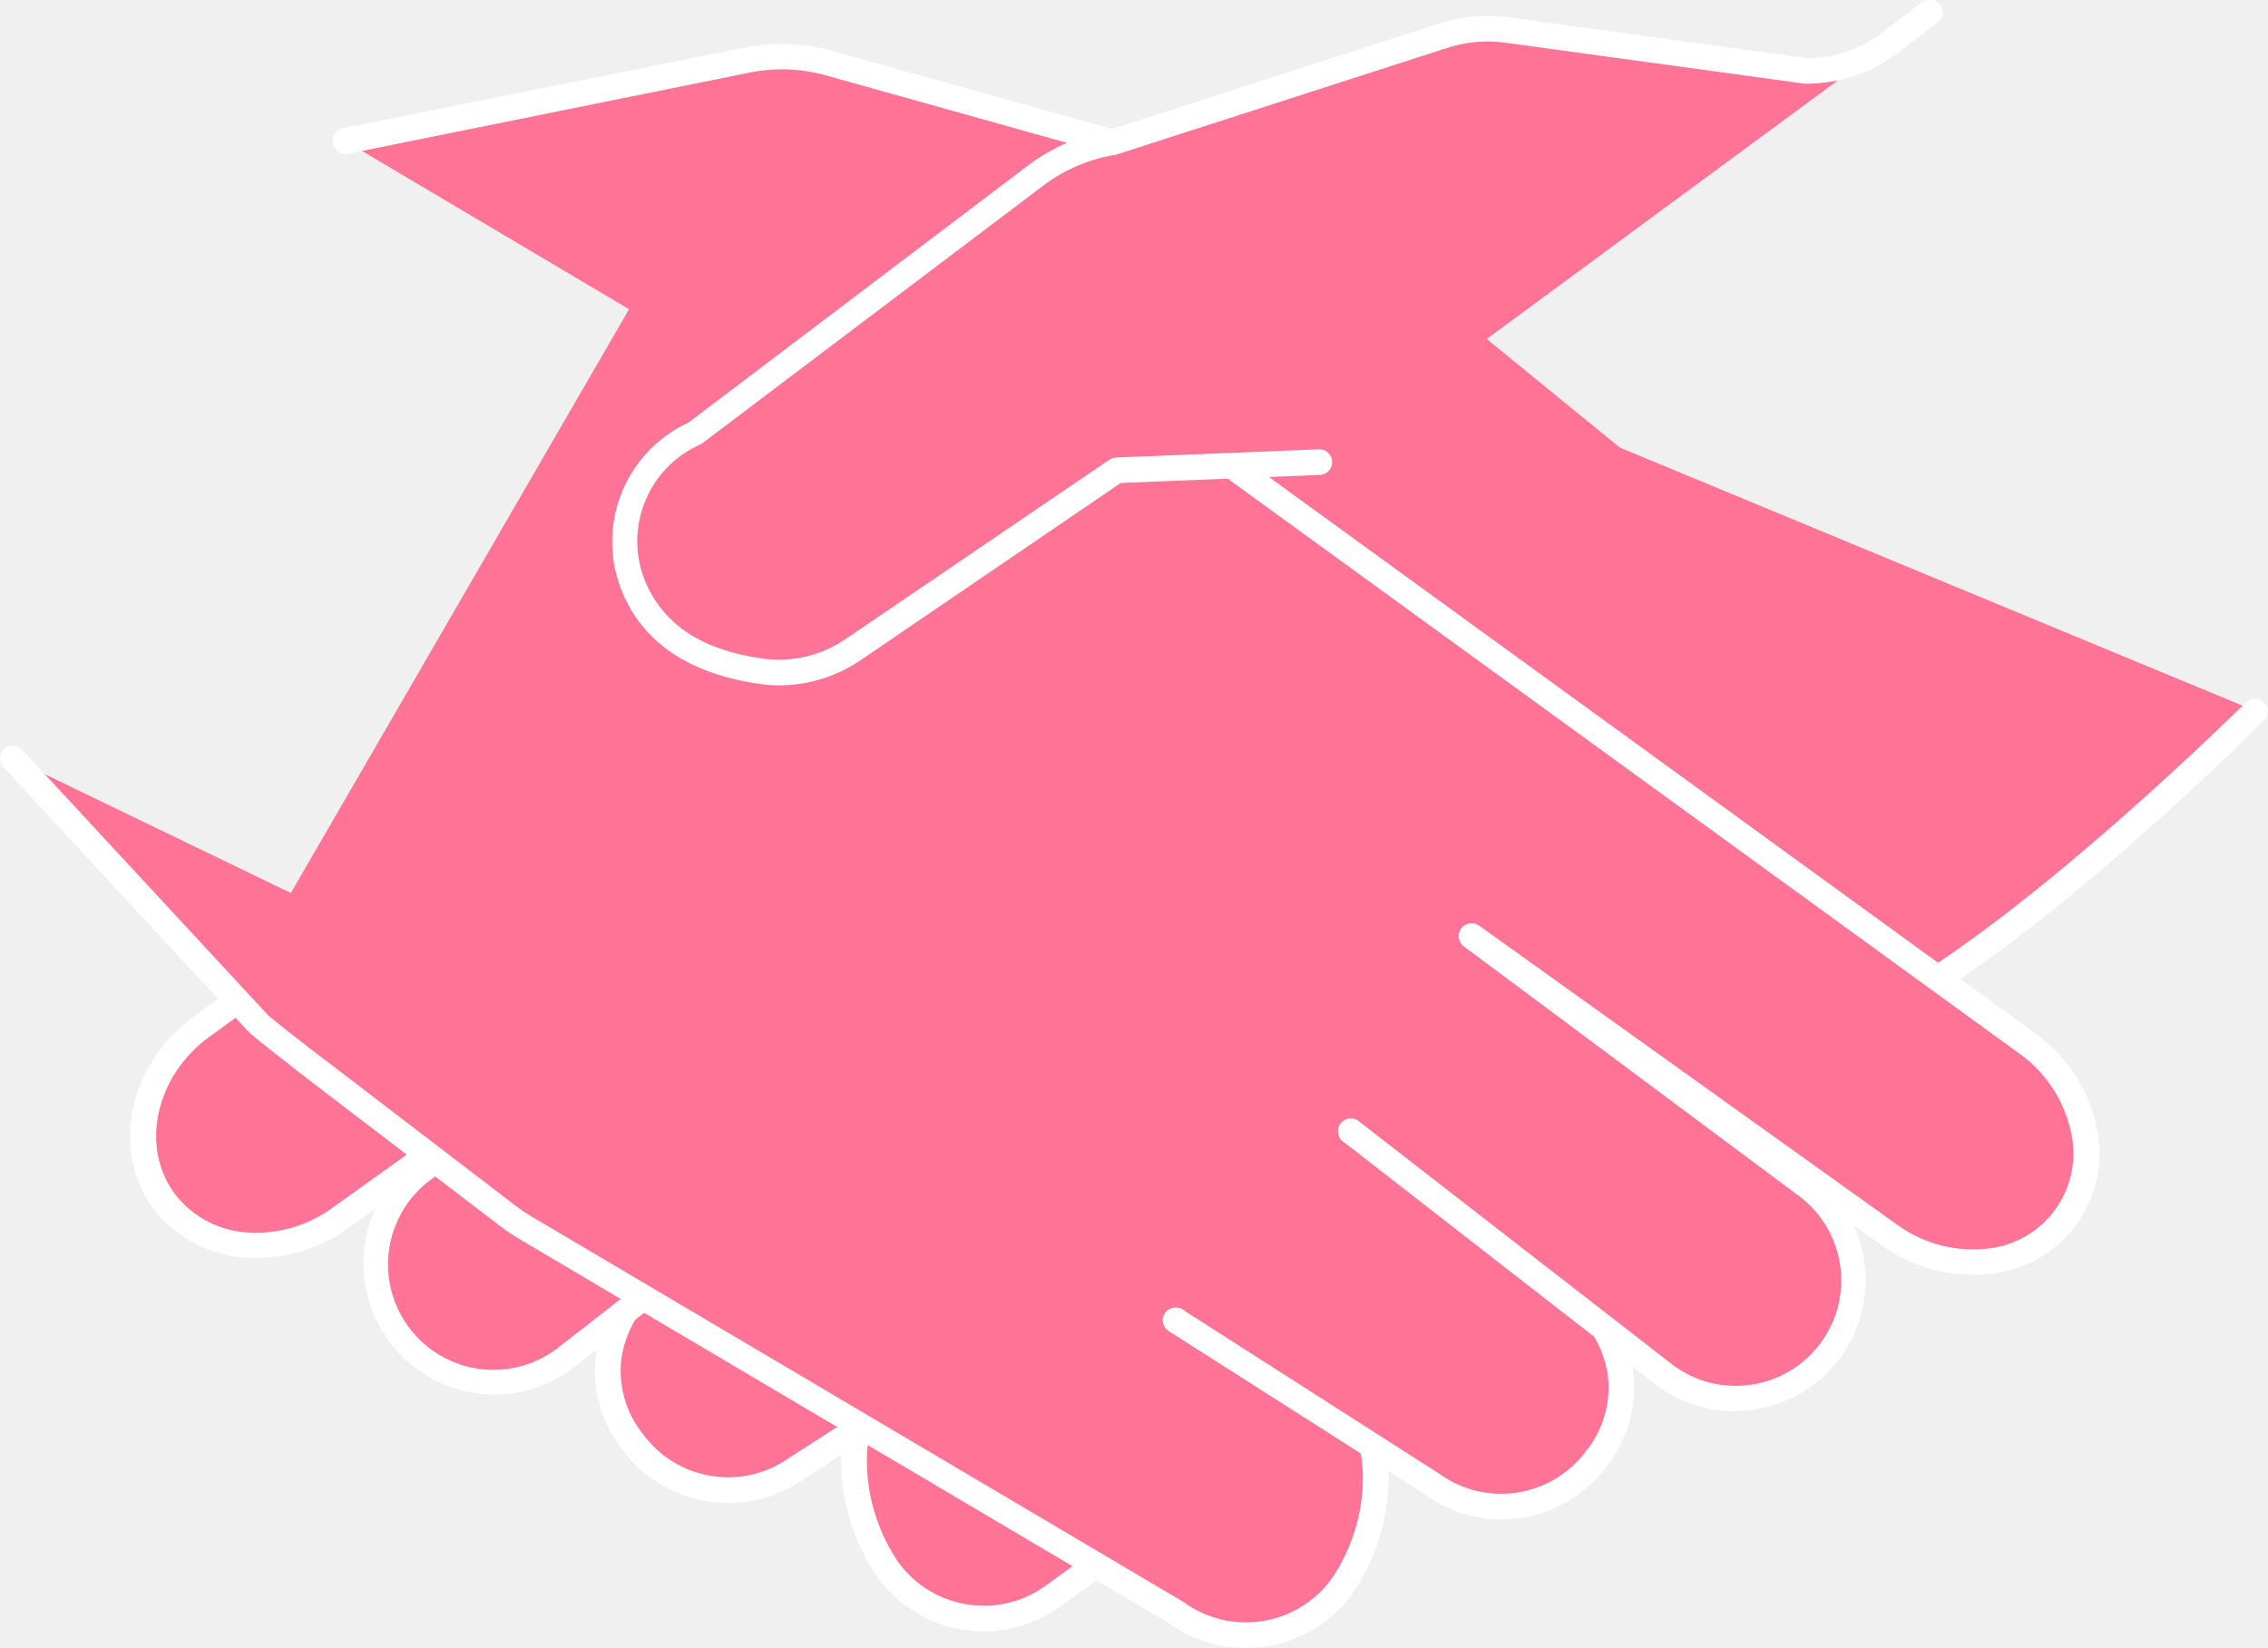
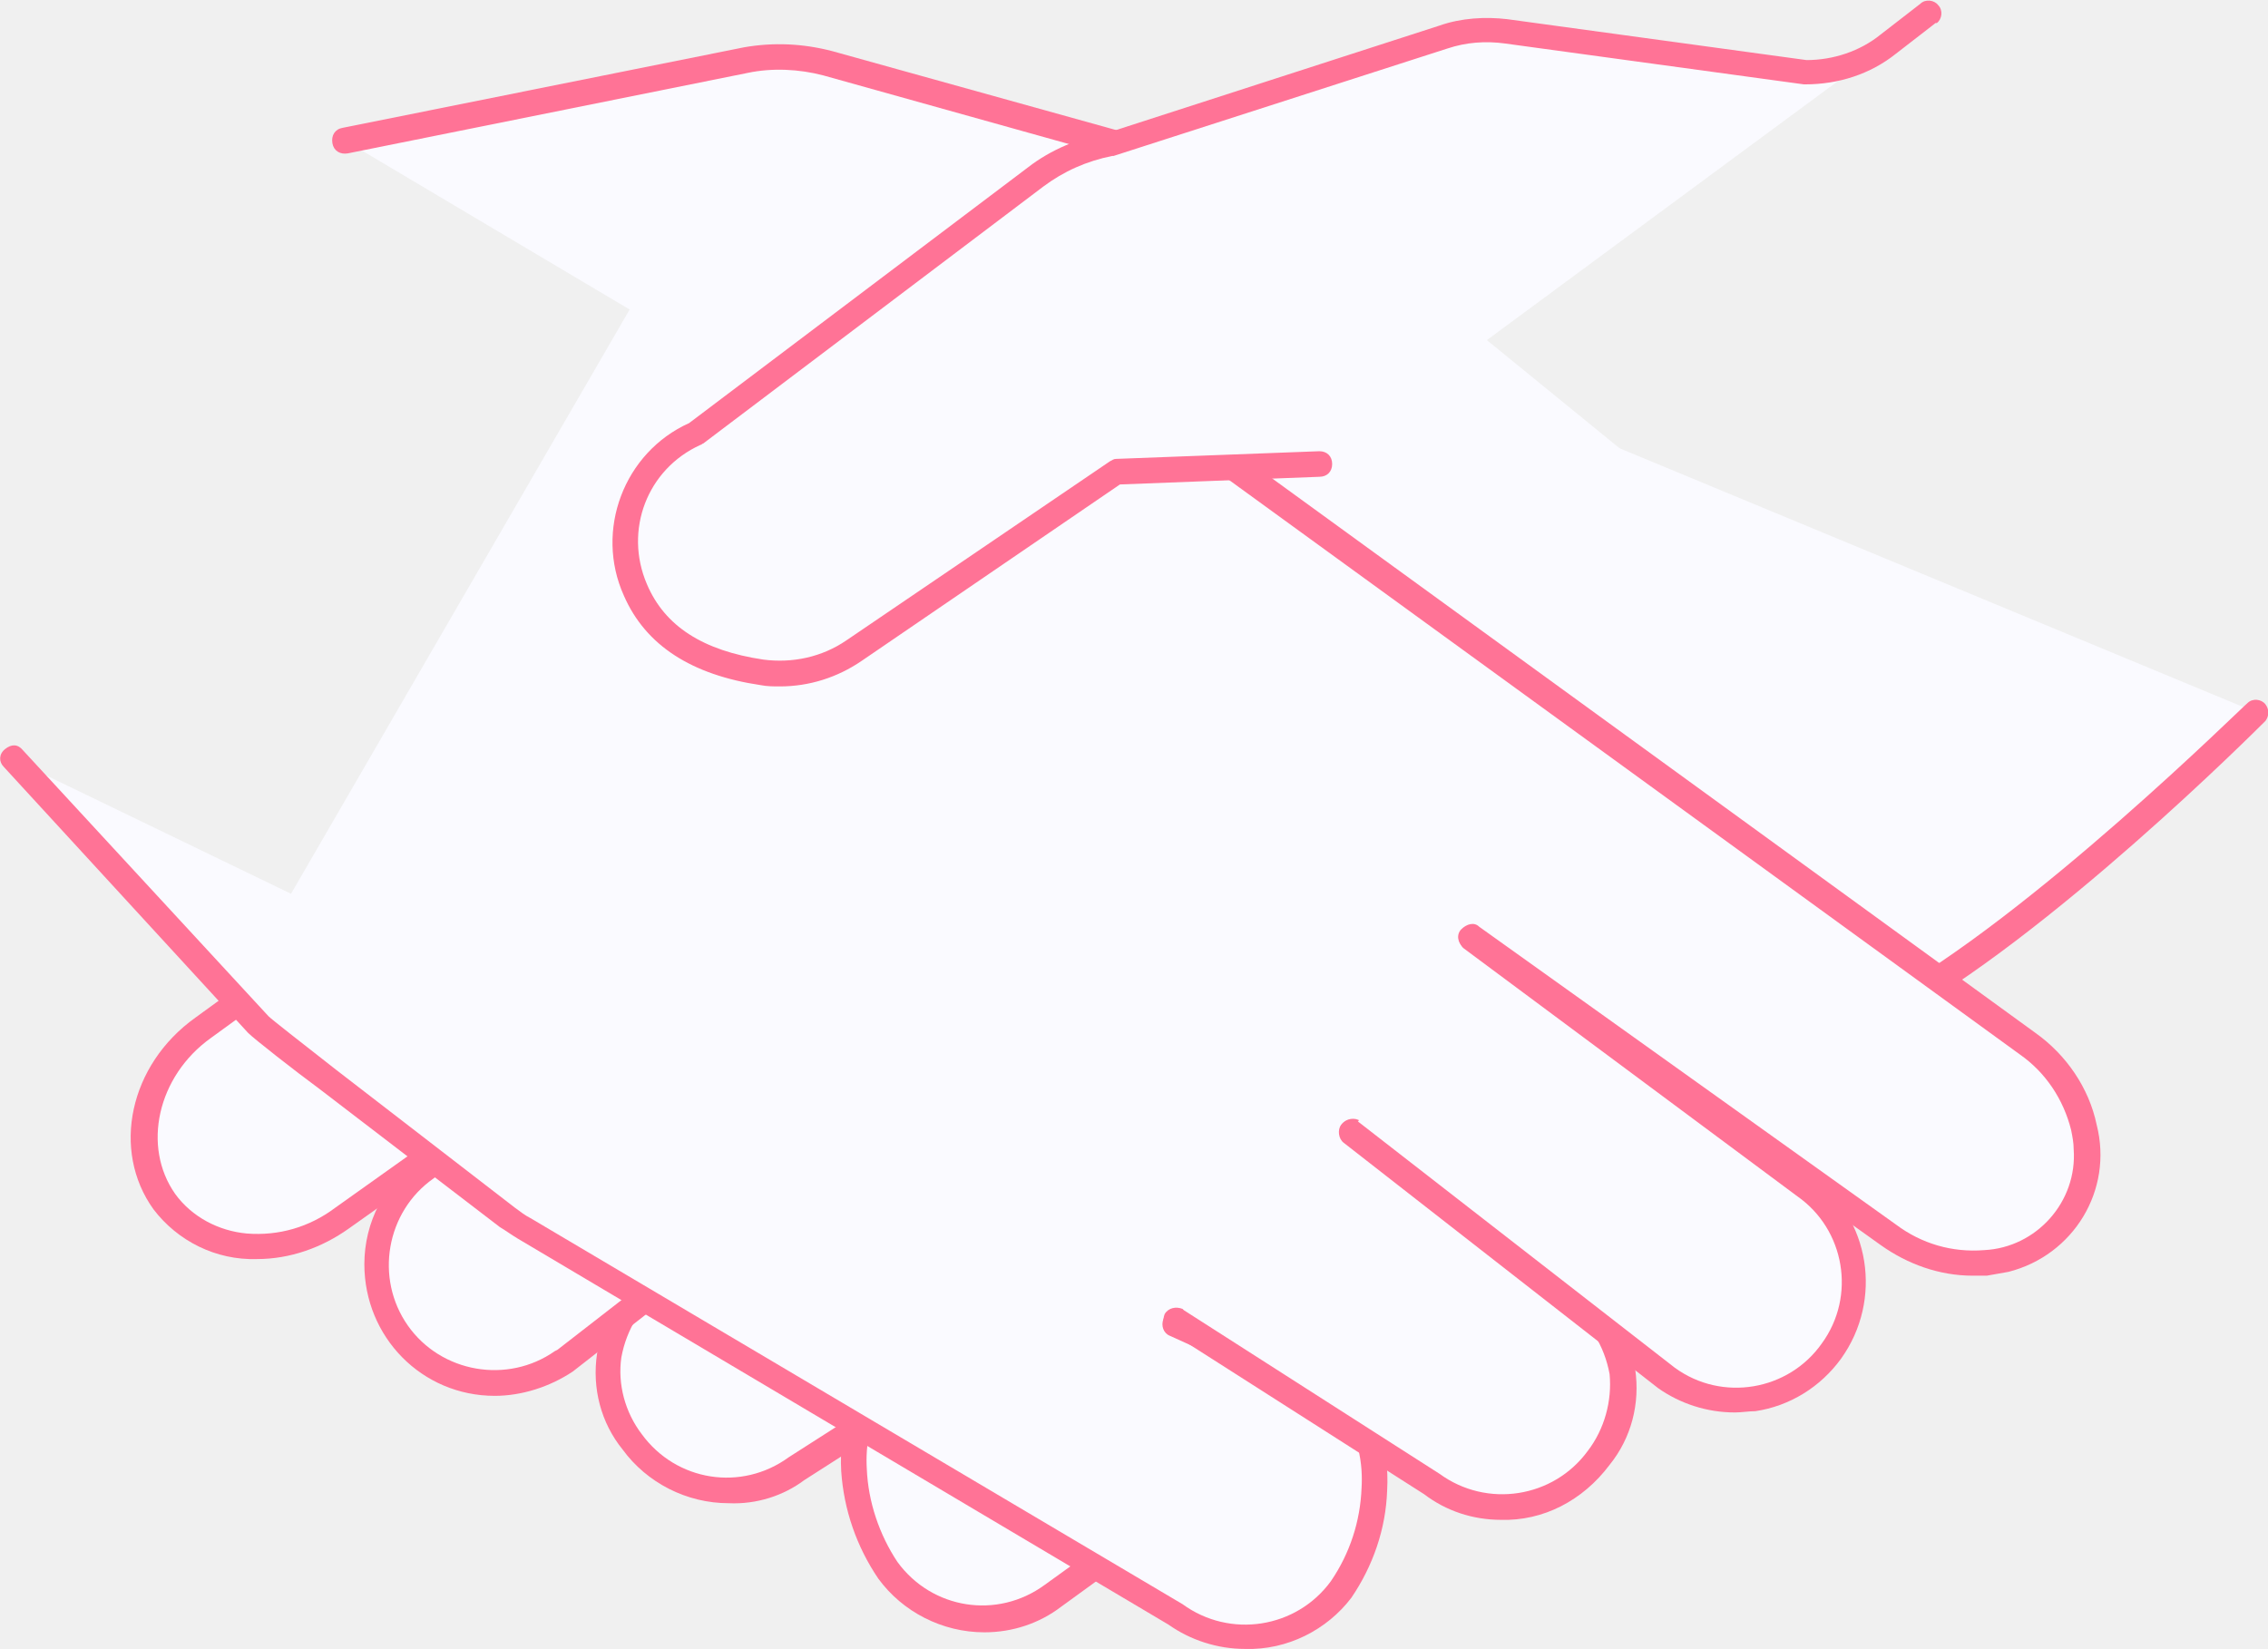
- <svg xmlns="http://www.w3.org/2000/svg" viewBox="0 0 177.43 128.95">
-   <defs>
-     <style>.a{fill:#ff7396;}.b{fill:#fff;}</style>
-   </defs>
-   <path class="a" d="M85.41,102.61l-12.86,5.88c-4.12,3-3,10.8-.05,14.92h0a9.28,9.28,0,0,0,12.92,2.05l56.66-41.11" transform="translate(-3.04 -0.57)" />
-   <path class="b" d="M80,128.22A10.24,10.24,0,0,1,71.69,124a16.1,16.1,0,0,1-2.83-8.42c-0.16-3.52.94-6.32,3.1-7.89l0.17-.1L85,101.7a1,1,0,1,1,.83,1.82l-12.76,5.83c-2.08,1.58-2.28,4.51-2.2,6.13a14.24,14.24,0,0,0,2.45,7.34,8.26,8.26,0,0,0,11.52,1.83l56.66-41.11a1,1,0,1,1,1.17,1.62L86,126.27A10.2,10.2,0,0,1,80,128.22Z" transform="translate(-3.04 -0.57)" />
-   <path class="a" d="M71.75,87.79L54.56,100.43a8.9,8.9,0,0,0-2.05,12.92h0a9.28,9.28,0,0,0,12.92,2.05l20-12.79" transform="translate(-3.04 -0.57)" />
-   <path class="b" d="M60,118.17a10.26,10.26,0,0,1-8.32-4.23,9.84,9.84,0,0,1-2-7.49A10.35,10.35,0,0,1,54,99.62L71.16,87a1,1,0,1,1,1.18,1.61L55.15,101.24a8.38,8.38,0,0,0-3.48,5.51,7.9,7.9,0,0,0,1.64,6,8.26,8.26,0,0,0,11.53,1.85l20-12.83A1,1,0,0,1,86,103.45L66,116.25A10.09,10.09,0,0,1,60,118.17Z" transform="translate(-3.04 -0.57)" />
-   <path class="a" d="M62.3,72.53L36.26,92a9.28,9.28,0,0,0-2.05,12.92h0a9.28,9.28,0,0,0,12.92,2.05L71.75,87.79" transform="translate(-3.04 -0.57)" />
-   <path class="b" d="M41.7,109.69a10.25,10.25,0,0,1-6-18.54l26-19.42a1,1,0,0,1,1.2,1.6l-26,19.43a8.25,8.25,0,1,0,9.68,13.36L71.14,87a1,1,0,1,1,1.23,1.58L47.74,107.72A10.26,10.26,0,0,1,41.7,109.69Z" transform="translate(-3.04 -0.57)" />
-   <path class="a" d="M82.91,34.4l-64,46.47c-4.65,3.38-6,9.51-3,13.63h0c3,4.12,9.24,4.72,13.89,1.35L62.3,72.53" transform="translate(-3.04 -0.57)" />
-   <path class="b" d="M23.15,99A9.87,9.87,0,0,1,15,95.08c-3.32-4.57-1.86-11.31,3.25-15l64-46.47a1,1,0,0,1,1.17,1.62l-64,46.47C15.24,84.73,14,90.22,16.65,93.9A7.7,7.7,0,0,0,22.26,97a10.11,10.11,0,0,0,6.89-2L61.72,71.72a1,1,0,0,1,1.16,1.63L30.32,96.65A12.25,12.25,0,0,1,23.15,99Z" transform="translate(-3.04 -0.57)" />
-   <path class="a" d="M179.47,56.2S162.67,73,150.67,79.5,94.05,58,94.05,58L103,24.5" transform="translate(-3.04 -0.57)" />
-   <path class="b" d="M146,81.44c-16.3,0-50.88-21.57-52.52-22.6a1,1,0,0,1-.44-1.1L102,24.24a1,1,0,0,1,1.93.51L95.21,57.54c12.76,7.93,45.71,26.09,55,21.08,11.74-6.36,28.41-23,28.58-23.13a1,1,0,0,1,1.41,1.41c-0.69.69-17,17-29,23.47A10.72,10.72,0,0,1,146,81.44Z" transform="translate(-3.04 -0.57)" />
-   <polygon class="a" points="54.29 15.43 113.13 23.93 144.98 49.93 128.85 94.93 91.01 112.43 20.4 73.94 54.29 15.43" />
-   <path class="a" d="M30.07,11.62L61.45,5.28a13.74,13.74,0,0,1,6.41.23l32.15,9a9.28,9.28,0,0,1,8.87,9.62h0a9.28,9.28,0,0,1-9.62,8.87L70.74,30.19l-5.07,2.53" transform="translate(-3.04 -0.57)" />
-   <path class="b" d="M99.64,34H99.22L70.93,31.21l-4.82,2.41a1,1,0,0,1-.89-1.79l5.07-2.53a1,1,0,0,1,.54-0.1L99.35,32A8.25,8.25,0,0,0,100,15.46l-0.23,0-32.15-9a12.81,12.81,0,0,0-5.94-.21L30.27,12.6a1,1,0,0,1-.4-2L61.25,4.3a14.79,14.79,0,0,1,6.87.25l32,8.92A10.25,10.25,0,0,1,99.64,34Z" transform="translate(-3.04 -0.57)" />
-   <path class="a" d="M95.05,103.91l12.86,5.88c4.12,3,3,10.8.05,14.92h0A9.28,9.28,0,0,1,95,126.76l-51-30.16a13.18,13.18,0,0,1-1.29-.87L28.69,84.95c-0.52-.39-5-3.83-5.46-4.29L4,59.92" transform="translate(-3.04 -0.57)" />
-   <path class="b" d="M100.46,129.52a10.19,10.19,0,0,1-6-1.95L43.58,97.47a14.22,14.22,0,0,1-1.39-.94L28.08,85.74C26.2,84.3,23,81.81,22.52,81.35L3.3,60.6a1,1,0,1,1,1.47-1.36L24,80c0.25,0.25,2.45,2,5.33,4.17L43.4,94.94a12.32,12.32,0,0,0,1.2.81l51,30.16a8.29,8.29,0,0,0,11.6-1.78,14.24,14.24,0,0,0,2.45-7.34c0.07-1.62-.12-4.55-2.2-6.12l-12.76-5.83a1,1,0,1,1,.83-1.82l12.86,5.88,0.17,0.1c2.16,1.57,3.26,4.37,3.1,7.89a16.11,16.11,0,0,1-2.83,8.42A10.24,10.24,0,0,1,100.46,129.52Z" transform="translate(-3.04 -0.57)" />
-   <path class="a" d="M108.71,89.09l17.19,12.64A8.9,8.9,0,0,1,128,114.65h0A9.28,9.28,0,0,1,115,116.71l-20-12.79" transform="translate(-3.04 -0.57)" />
-   <path class="b" d="M120.46,119.47a10.2,10.2,0,0,1-6-2L94.51,104.75a1,1,0,1,1,1.08-1.68l20,12.79a8.27,8.27,0,0,0,11.57-1.8,7.91,7.91,0,0,0,1.65-6,8.37,8.37,0,0,0-3.48-5.5L108.12,89.9a1,1,0,0,1,1.19-1.61l17.19,12.64a10.35,10.35,0,0,1,4.28,6.82,9.85,9.85,0,0,1-2,7.5A10.22,10.22,0,0,1,120.46,119.47Z" transform="translate(-3.04 -0.57)" />
-   <path class="a" d="M118.17,73.83l26,19.43a9.28,9.28,0,0,1,2.05,12.92h0a9.28,9.28,0,0,1-12.92,2.05L108.71,89.09" transform="translate(-3.04 -0.57)" />
-   <path class="b" d="M138.74,111a10.14,10.14,0,0,1-6-1.95L108.1,89.88a1,1,0,1,1,1.23-1.58L134,107.45a8.25,8.25,0,0,0,9.66-13.38L117.57,74.63a1,1,0,0,1,1.2-1.6l26,19.43a10.24,10.24,0,0,1-4.42,18.4A10.51,10.51,0,0,1,138.74,111Z" transform="translate(-3.04 -0.57)" />
-   <path class="a" d="M97.56,35.7l64,46.47c4.65,3.38,6,9.51,3,13.63h0c-3,4.12-9.24,4.72-13.89,1.35l-32.56-23.3" transform="translate(-3.04 -0.57)" />
-   <path class="b" d="M157.3,100.32a12.21,12.21,0,0,1-7.16-2.38l-32.56-23.3A1,1,0,0,1,118.75,73l32.56,23.3a10.1,10.1,0,0,0,6.89,2A7.49,7.49,0,0,0,165,88.92,10.1,10.1,0,0,0,161,83L97,36.51a1,1,0,1,1,1.17-1.62l64,46.47A12.1,12.1,0,0,1,167,88.48a9.48,9.48,0,0,1-8.55,11.79C158,100.31,157.67,100.32,157.3,100.32Z" transform="translate(-3.04 -0.57)" />
-   <path class="a" d="M106.3,36.7l-15.86.64-20.59,14a10.31,10.31,0,0,1-7.21,1.74c-4.94-.69-8.29-2.78-9.92-6.46h0a9.28,9.28,0,0,1,4.72-12.2L84.06,14.32a13.74,13.74,0,0,1,5.87-2.57L116,3.35a11.1,11.1,0,0,1,4.91-.43l23.47,3.22a10.71,10.71,0,0,0,6.5-2.2L154,1.57" transform="translate(-3.04 -0.57)" />
-   <path class="b" d="M64,54.2a10.88,10.88,0,0,1-1.51-.11c-5.36-.75-9-3.12-10.69-7a10.28,10.28,0,0,1,5.12-13.47L83.46,13.52a14.8,14.8,0,0,1,6.23-2.74l26-8.39a12.17,12.17,0,0,1,5.36-.47l23.4,3.21a9.77,9.77,0,0,0,5.83-2l3.1-2.37a1,1,0,1,1,1.21,1.59l-3.1,2.37a11.77,11.77,0,0,1-7.11,2.4h-0.14L120.79,3.91a10.15,10.15,0,0,0-4.47.39L90.24,12.71l-0.13,0a12.79,12.79,0,0,0-5.45,2.38L58,35.24a1,1,0,0,1-.2.12,8.28,8.28,0,0,0-4.21,10.88c1.46,3.29,4.45,5.21,9.14,5.87a9.27,9.27,0,0,0,6.51-1.57l20.59-14a1,1,0,0,1,.52-0.17l15.87-.64a1,1,0,1,1,.08,2l-15.58.63L70.41,52.2A11.37,11.37,0,0,1,64,54.2Z" transform="translate(-3.04 -0.57)" />
+ <svg xmlns="http://www.w3.org/2000/svg" version="1.1" id="Layer_1" x="0px" y="0px" viewBox="0 0 177.4 129" style="enable-background:new 0 0 177.4 129;" xml:space="preserve">
+   <style type="text/css">
+ 	.st0{fill:#FAFAFF;}
+ 	.st1{fill:#FF7396;}
+ </style>
+   <path class="st0" d="M82.4,102l-12.9,5.9c-4.1,3-3,10.8-0.1,14.9l0,0c3,4.1,8.8,5,12.9,2.1L139,83.8" />
+   <path class="st1" d="M77,127.7c-3.3,0-6.4-1.6-8.3-4.2c-1.7-2.5-2.7-5.4-2.9-8.4c-0.2-3.5,0.9-6.3,3.1-7.9l0.2-0.1l12.9-5.9  c0.5-0.2,1.1,0,1.3,0.5c0.2,0.5,0,1.1-0.5,1.3L70,108.8c-2.1,1.6-2.3,4.5-2.2,6.1c0.1,2.6,1,5.2,2.4,7.3c2.7,3.7,7.8,4.5,11.5,1.8  L138.5,83c0.4-0.3,1.1-0.3,1.4,0.2c0.3,0.4,0.3,1.1-0.2,1.4h-0.1L83,125.7C81.3,127,79.2,127.7,77,127.7z" />
+   <path class="st0" d="M68.7,87.3L51.5,99.9c-4.1,2.7-5.2,8.3-2.5,12.3c0.1,0.2,0.3,0.4,0.4,0.6l0,0c3,4.1,8.8,5,12.9,2.1l20-12.8" />
+   <path class="st1" d="M57,117.6c-3.3,0-6.4-1.6-8.3-4.2c-1.7-2.1-2.4-4.8-2-7.5c0.5-2.8,2-5.2,4.3-6.8l17.1-12.6  c0.4-0.4,1.1-0.3,1.4,0.1c0.4,0.4,0.3,1.1-0.1,1.4l0,0h-0.1l-17.2,12.7c-1.9,1.3-3.1,3.3-3.5,5.5c-0.3,2.1,0.3,4.3,1.6,6  c2.7,3.7,7.8,4.5,11.5,1.8l20-12.8c0.5-0.3,1.1-0.2,1.5,0.3c0.3,0.5,0.2,1.1-0.3,1.5l0,0l-20,12.8C61.3,117,59.2,117.7,57,117.6z" />
+   <path class="st0" d="M59.3,72l-26,19.5c-4.1,3-5,8.8-2,12.9l0,0c3,4.1,8.8,5,12.9,2.1l24.5-19.2" />
+   <path class="st1" d="M38.7,109.2c-5.7,0-10.2-4.6-10.2-10.3c0-3.3,1.6-6.3,4.2-8.3l26-19.4c0.4-0.3,1.1-0.2,1.4,0.2  c0.3,0.4,0.2,1.1-0.2,1.4l-26,19.4c-3.7,2.6-4.6,7.8-2,11.5c2.6,3.7,7.8,4.6,11.5,2l0.2-0.1l24.6-19.1c0.4-0.4,1-0.3,1.4,0.1  s0.3,1-0.1,1.4c0,0-0.1,0.1-0.1,0.1l-24.6,19.2C43,108.5,40.8,109.2,38.7,109.2z" />
+   <path class="st0" d="M79.9,33.9l-64,46.5c-4.6,3.4-6,9.5-3,13.6l0,0c3,4.1,9.2,4.7,13.9,1.3L59.3,72" />
+   <path class="st1" d="M20.1,98.5c-3.2,0.1-6.2-1.4-8.1-3.9c-3.3-4.6-1.9-11.3,3.3-15l64-46.5c0.5-0.3,1.1-0.2,1.4,0.3  c0.3,0.4,0.2,1-0.2,1.3l-64,46.5c-4.2,3-5.4,8.5-2.8,12.2c1.3,1.8,3.4,2.9,5.6,3.1c2.5,0.2,4.9-0.5,6.9-2l32.6-23.2  c0.5-0.3,1.1-0.2,1.4,0.2c0.3,0.5,0.2,1.1-0.2,1.4L27.3,96.1C25.2,97.6,22.7,98.5,20.1,98.5z" />
+   <path class="st0" d="M176.4,55.7c0,0-16.8,16.8-28.8,23.3S91,57.5,91,57.5l9-33.5" />
+   <path class="st1" d="M143,80.9c-16.3,0-50.9-21.6-52.5-22.6c-0.4-0.2-0.5-0.7-0.4-1.1l9-33.5c0.2-0.5,0.7-0.8,1.3-0.6  c0.5,0.2,0.8,0.6,0.7,1.1L92.2,57c12.8,7.9,45.7,26.1,55,21.1c11.7-6.4,28.4-23,28.6-23.1c0.4-0.4,1.1-0.3,1.4,0.1  c0.3,0.4,0.3,0.9,0,1.3c-0.7,0.7-17,17-29,23.5C146.6,80.6,144.8,81,143,80.9z" />
+   <polygon class="st0" points="54.3,15.5 113.1,24 145,50 128.9,95 91,112.5 20.4,74 " />
+   <path class="st0" d="M27,11l31.4-6.3c2.1-0.4,4.3-0.4,6.4,0.2L97,14c5.1,0.2,9.1,4.5,8.9,9.6l0,0c-0.2,5.1-4.5,9.1-9.6,8.9  l-28.5-2.8l-5.1,2.5" />
+   <path class="st1" d="M96.6,33.5h-0.4l-28.3-2.8L63.1,33c-0.5,0.2-1.1,0-1.3-0.5c-0.2-0.5,0-1,0.4-1.3l5.1-2.5  c0.2-0.1,0.4-0.1,0.5-0.1l28.5,2.8c4.5,0.6,8.7-2.7,9.2-7.2c0.6-4.5-2.7-8.7-7.2-9.2c-0.4-0.1-0.9-0.1-1.4-0.1h-0.3l-32.2-9  c-1.9-0.5-4-0.6-5.9-0.2L27.2,12c-0.6,0.1-1.1-0.2-1.2-0.8c-0.1-0.6,0.2-1.1,0.8-1.2l31.4-6.3c2.3-0.4,4.6-0.3,6.9,0.3l32,8.9  c5.7-0.1,10.4,4.3,10.5,10c0.1,5.7-4.3,10.4-10,10.5C97.3,33.5,96.9,33.5,96.6,33.5z" />
+   <path class="st0" d="M92,103.4l12.9,5.9c4.1,3,3,10.8,0.1,14.9l0,0c-3,4.2-8.8,5.1-13,2.1c0,0,0,0,0,0L41,96  c-0.4-0.3-0.9-0.6-1.3-0.9l-14-10.8c-0.5-0.4-5-3.8-5.5-4.3L1,59.4" />
+   <path class="st1" d="M97.4,129c-2.2,0-4.3-0.7-6-1.9L40.5,96.9c-0.5-0.3-0.9-0.6-1.4-0.9L25,85.2c-1.9-1.4-5.1-3.9-5.6-4.4L0.3,60  c-0.4-0.4-0.4-1,0.1-1.4s1-0.4,1.4,0.1l0,0l0,0L21,79.5c0.3,0.3,2.5,2,5.3,4.2l14,10.8c0.4,0.3,0.8,0.6,1.2,0.8l51,30.2  c3.7,2.7,8.9,1.9,11.6-1.8c0,0,0,0,0,0l0,0c1.5-2.2,2.3-4.7,2.4-7.3c0.1-1.6-0.1-4.6-2.2-6.1l-12.8-5.8c-0.5-0.2-0.7-0.8-0.5-1.3  c0.2-0.5,0.8-0.7,1.3-0.5l12.9,5.9l0.2,0.1c2.2,1.6,3.3,4.4,3.1,7.9c-0.1,3-1.1,5.9-2.8,8.4C103.8,127.5,100.7,129.1,97.4,129z" />
+   <path class="st0" d="M105.7,88.6l17.2,12.6c4.1,2.7,5.2,8.2,2.5,12.3c-0.1,0.2-0.3,0.4-0.4,0.6l0,0c-3,4.2-8.8,5.1-13,2.1  c0,0,0,0,0,0l0,0l-20-12.8" />
+   <path class="st1" d="M117.4,118.9c-2.2,0-4.3-0.7-6-2l-19.9-12.7c-0.5-0.3-0.6-0.9-0.4-1.4c0.3-0.5,0.9-0.6,1.4-0.4l0.1,0.1l20,12.8  c3.7,2.7,8.9,1.9,11.6-1.8c0,0,0,0,0,0l0,0c1.3-1.7,1.9-3.9,1.7-6c-0.4-2.2-1.6-4.2-3.5-5.5l-17.2-12.7c-0.4-0.3-0.5-1-0.2-1.4  s1-0.5,1.4-0.2l0,0l17.2,12.6c2.3,1.6,3.8,4.1,4.3,6.8c0.4,2.7-0.3,5.4-2,7.5C123.8,117.4,120.7,119,117.4,118.9z" />
+   <path class="st0" d="M115.1,73.3l26,19.4c4.1,3,5,8.8,2.1,12.9l0,0c-3,4.1-8.8,5-12.9,2.1l-24.6-19.1" />
+   <path class="st1" d="M135.7,110.5c-2.2,0-4.3-0.7-6-1.9l-24.6-19.2c-0.4-0.3-0.5-1-0.2-1.4c0.3-0.4,1-0.5,1.4-0.2l24.7,19.2  c3.7,2.7,8.9,1.8,11.5-1.9c2.7-3.7,1.8-8.9-1.9-11.5l-26.1-19.4c-0.4-0.3-0.5-1-0.2-1.4c0.3-0.4,1-0.5,1.4-0.2l26,19.4  c4.6,3.3,5.6,9.7,2.3,14.3c-1.6,2.2-4,3.7-6.7,4.1C136.8,110.4,136.2,110.5,135.7,110.5z" />
+   <path class="st0" d="M94.5,35.2l64,46.5c4.6,3.4,6,9.5,3,13.6l0,0c-3,4.1-9.2,4.7-13.9,1.3l-32.6-23.3" />
+   <path class="st1" d="M154.3,99.8c-2.6,0-5.1-0.9-7.2-2.4l-32.6-23.3c-0.5-0.3-0.6-1-0.2-1.4s1-0.6,1.4-0.2l32.6,23.3  c2,1.5,4.4,2.2,6.9,2c4.1-0.2,7.3-3.8,7-7.9c0-0.5-0.1-1-0.2-1.5c-0.6-2.4-2-4.5-4-5.9L94,36c-0.5-0.3-0.6-0.9-0.3-1.4  c0.3-0.4,0.9-0.6,1.4-0.3h0.1l64,46.5c2.4,1.7,4.2,4.3,4.8,7.2c1.3,5.1-1.8,10.2-6.9,11.5c-0.6,0.1-1.1,0.2-1.7,0.3  C155,99.8,154.6,99.8,154.3,99.8z" />
+   <path class="st0" d="M103.3,36.2l-15.9,0.6l-20.6,14c-2.1,1.5-4.7,2.1-7.2,1.7c-4.9-0.7-8.3-2.8-9.9-6.5l0,0  c-2-4.7,0.1-10.1,4.7-12.2L81,13.8c1.7-1.3,3.7-2.2,5.9-2.6L113,2.8c1.6-0.5,3.3-0.7,4.9-0.4l23.5,3.2c2.3,0,4.6-0.8,6.5-2.2L151,1" />
+   <path class="st1" d="M61,53.7c-0.5,0-1,0-1.5-0.1c-5.4-0.8-9-3.1-10.7-7c-2.3-5.1,0-11.2,5.1-13.5l26.5-20c1.8-1.4,4-2.3,6.2-2.7  l26-8.4c1.7-0.6,3.6-0.7,5.3-0.5l23.4,3.2c2.1,0,4.2-0.7,5.8-2l3.1-2.4c0.4-0.4,1.1-0.3,1.4,0.1c0.4,0.4,0.3,1.1-0.1,1.4l-0.1,0  l-3.1,2.4c-2,1.6-4.5,2.4-7.1,2.4h-0.1l-23.4-3.2c-1.5-0.2-3-0.1-4.5,0.4l-26.1,8.4h-0.1c-2,0.4-3.8,1.2-5.4,2.4L55,34.7  c-0.1,0-0.1,0.1-0.2,0.1c-4.2,1.9-6,6.7-4.2,10.9c1.4,3.3,4.4,5.2,9.1,5.9c2.3,0.3,4.6-0.2,6.5-1.5l20.6-14c0.2-0.1,0.3-0.2,0.5-0.2  l15.9-0.6c0.6,0,1,0.4,1,1s-0.4,1-1,1l-15.6,0.6L67.4,51.7C65.5,53,63.3,53.7,61,53.7z" />
</svg>
